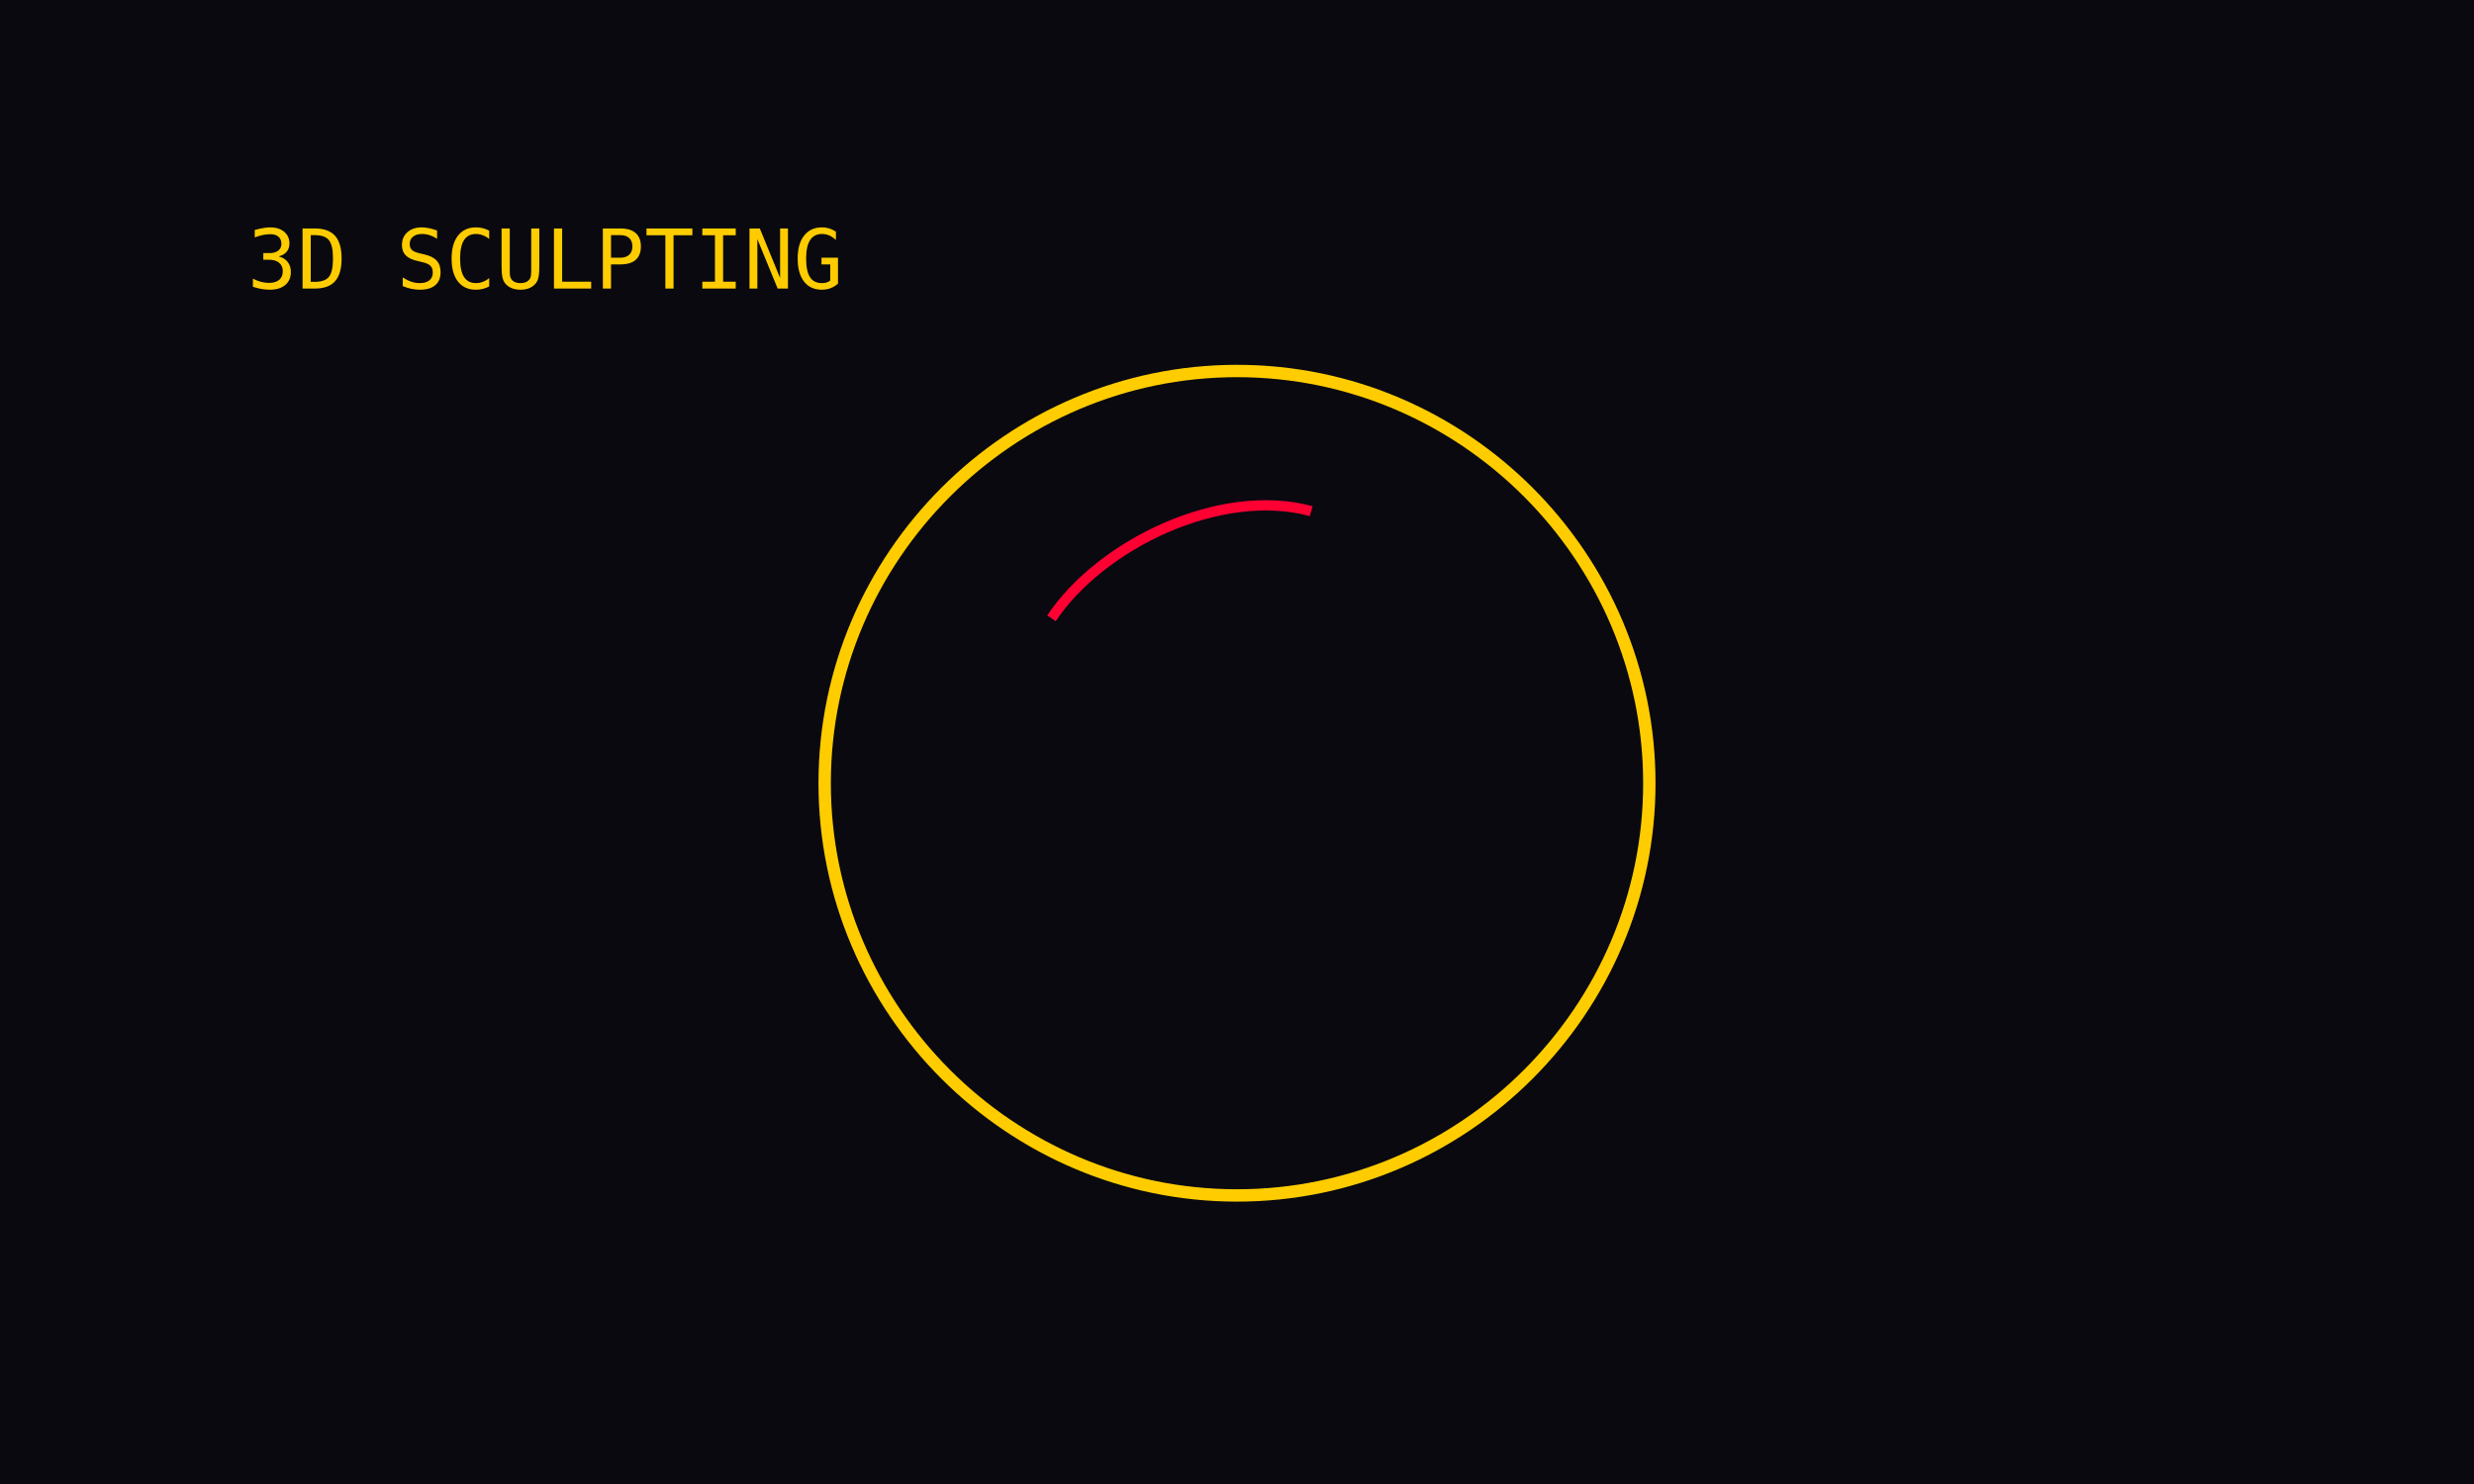
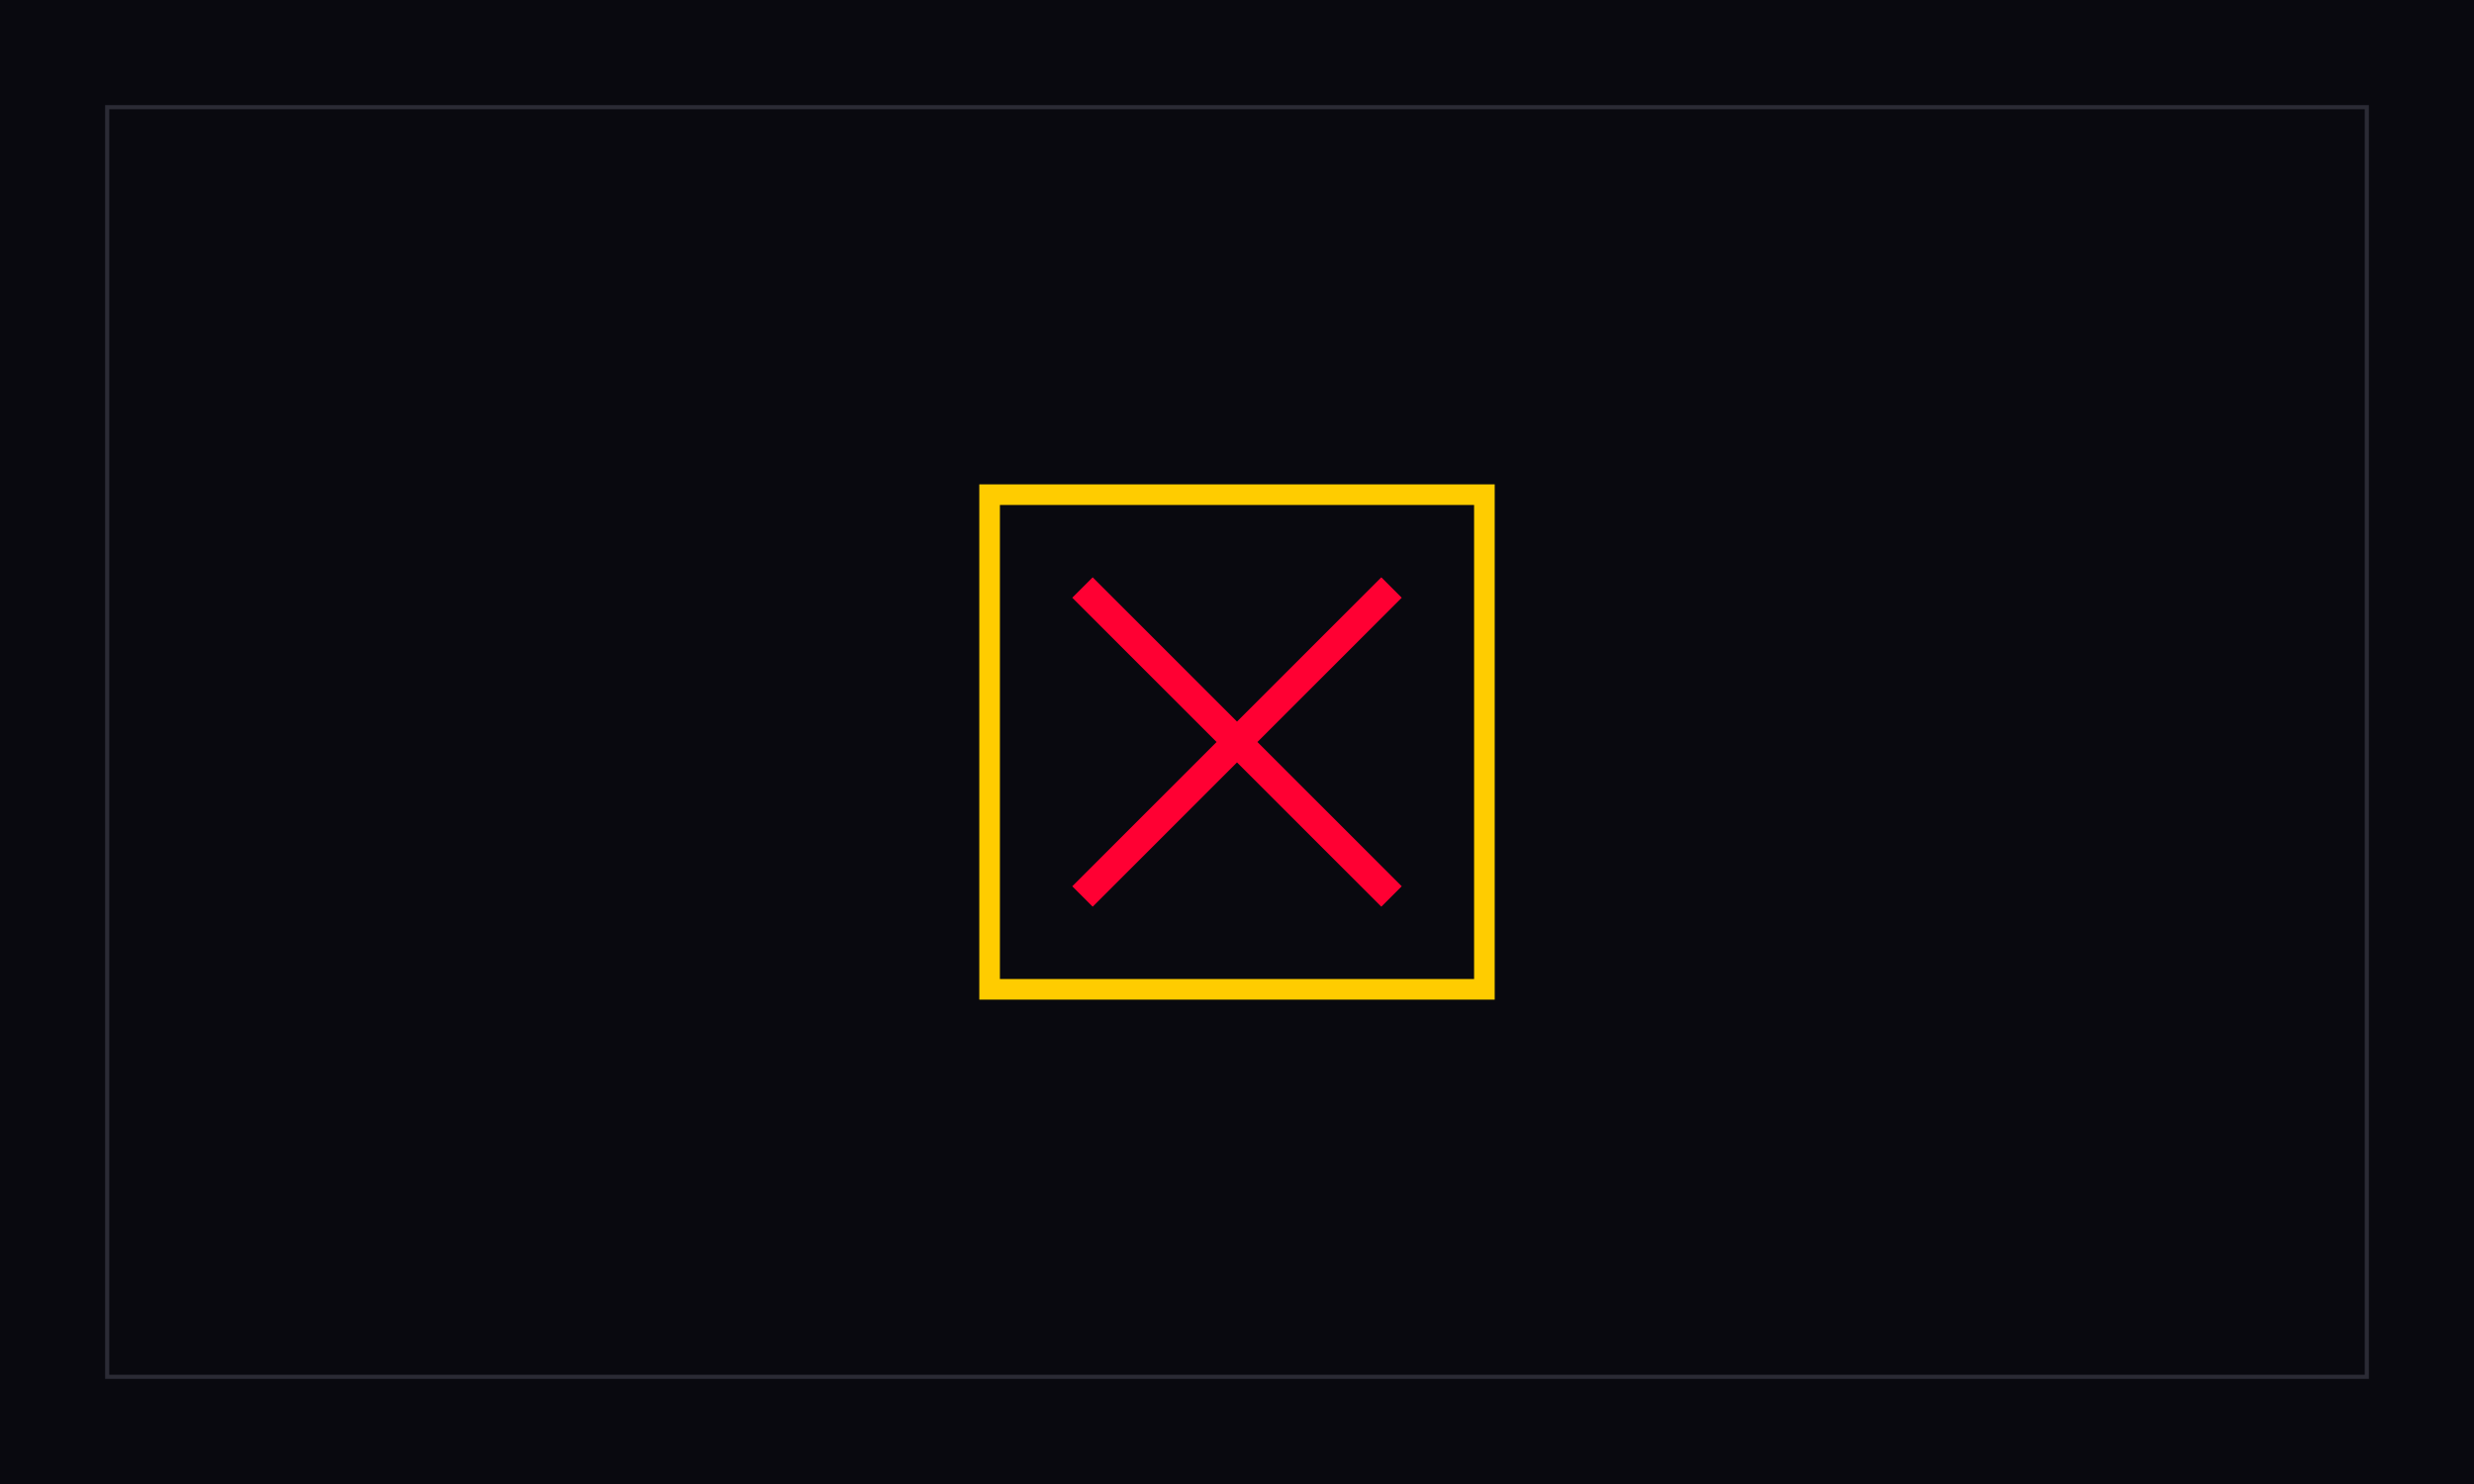
<svg xmlns="http://www.w3.org/2000/svg" width="1200" height="720" viewBox="0 0 1200 720">
  <rect width="1200" height="720" fill="#09090f" />
-   <path d="M600 180c110 0 200 90 200 200S710 580 600 580 400 490 400 380s90-200 200-200Z" stroke="#ffcc00" stroke-width="6" fill="none" />
-   <path d="M510 300c24-36 82-64 126-52" stroke="#ff0033" stroke-width="5" fill="none" />
-   <text x="120" y="140" fill="#ffcc00" font-family="monospace" font-size="40">3D SCULPTING</text>
+   <rect x="52" y="52" width="1096" height="616" fill="none" stroke="#2b2b35" stroke-width="2" />
+   <rect x="480" y="240" width="240" height="240" fill="none" stroke="#ffcc00" stroke-width="10" />
+   <path d="M530 290 670 430M670 290 530 430" stroke="#ff0033" stroke-width="14" stroke-linecap="square" />
</svg>
